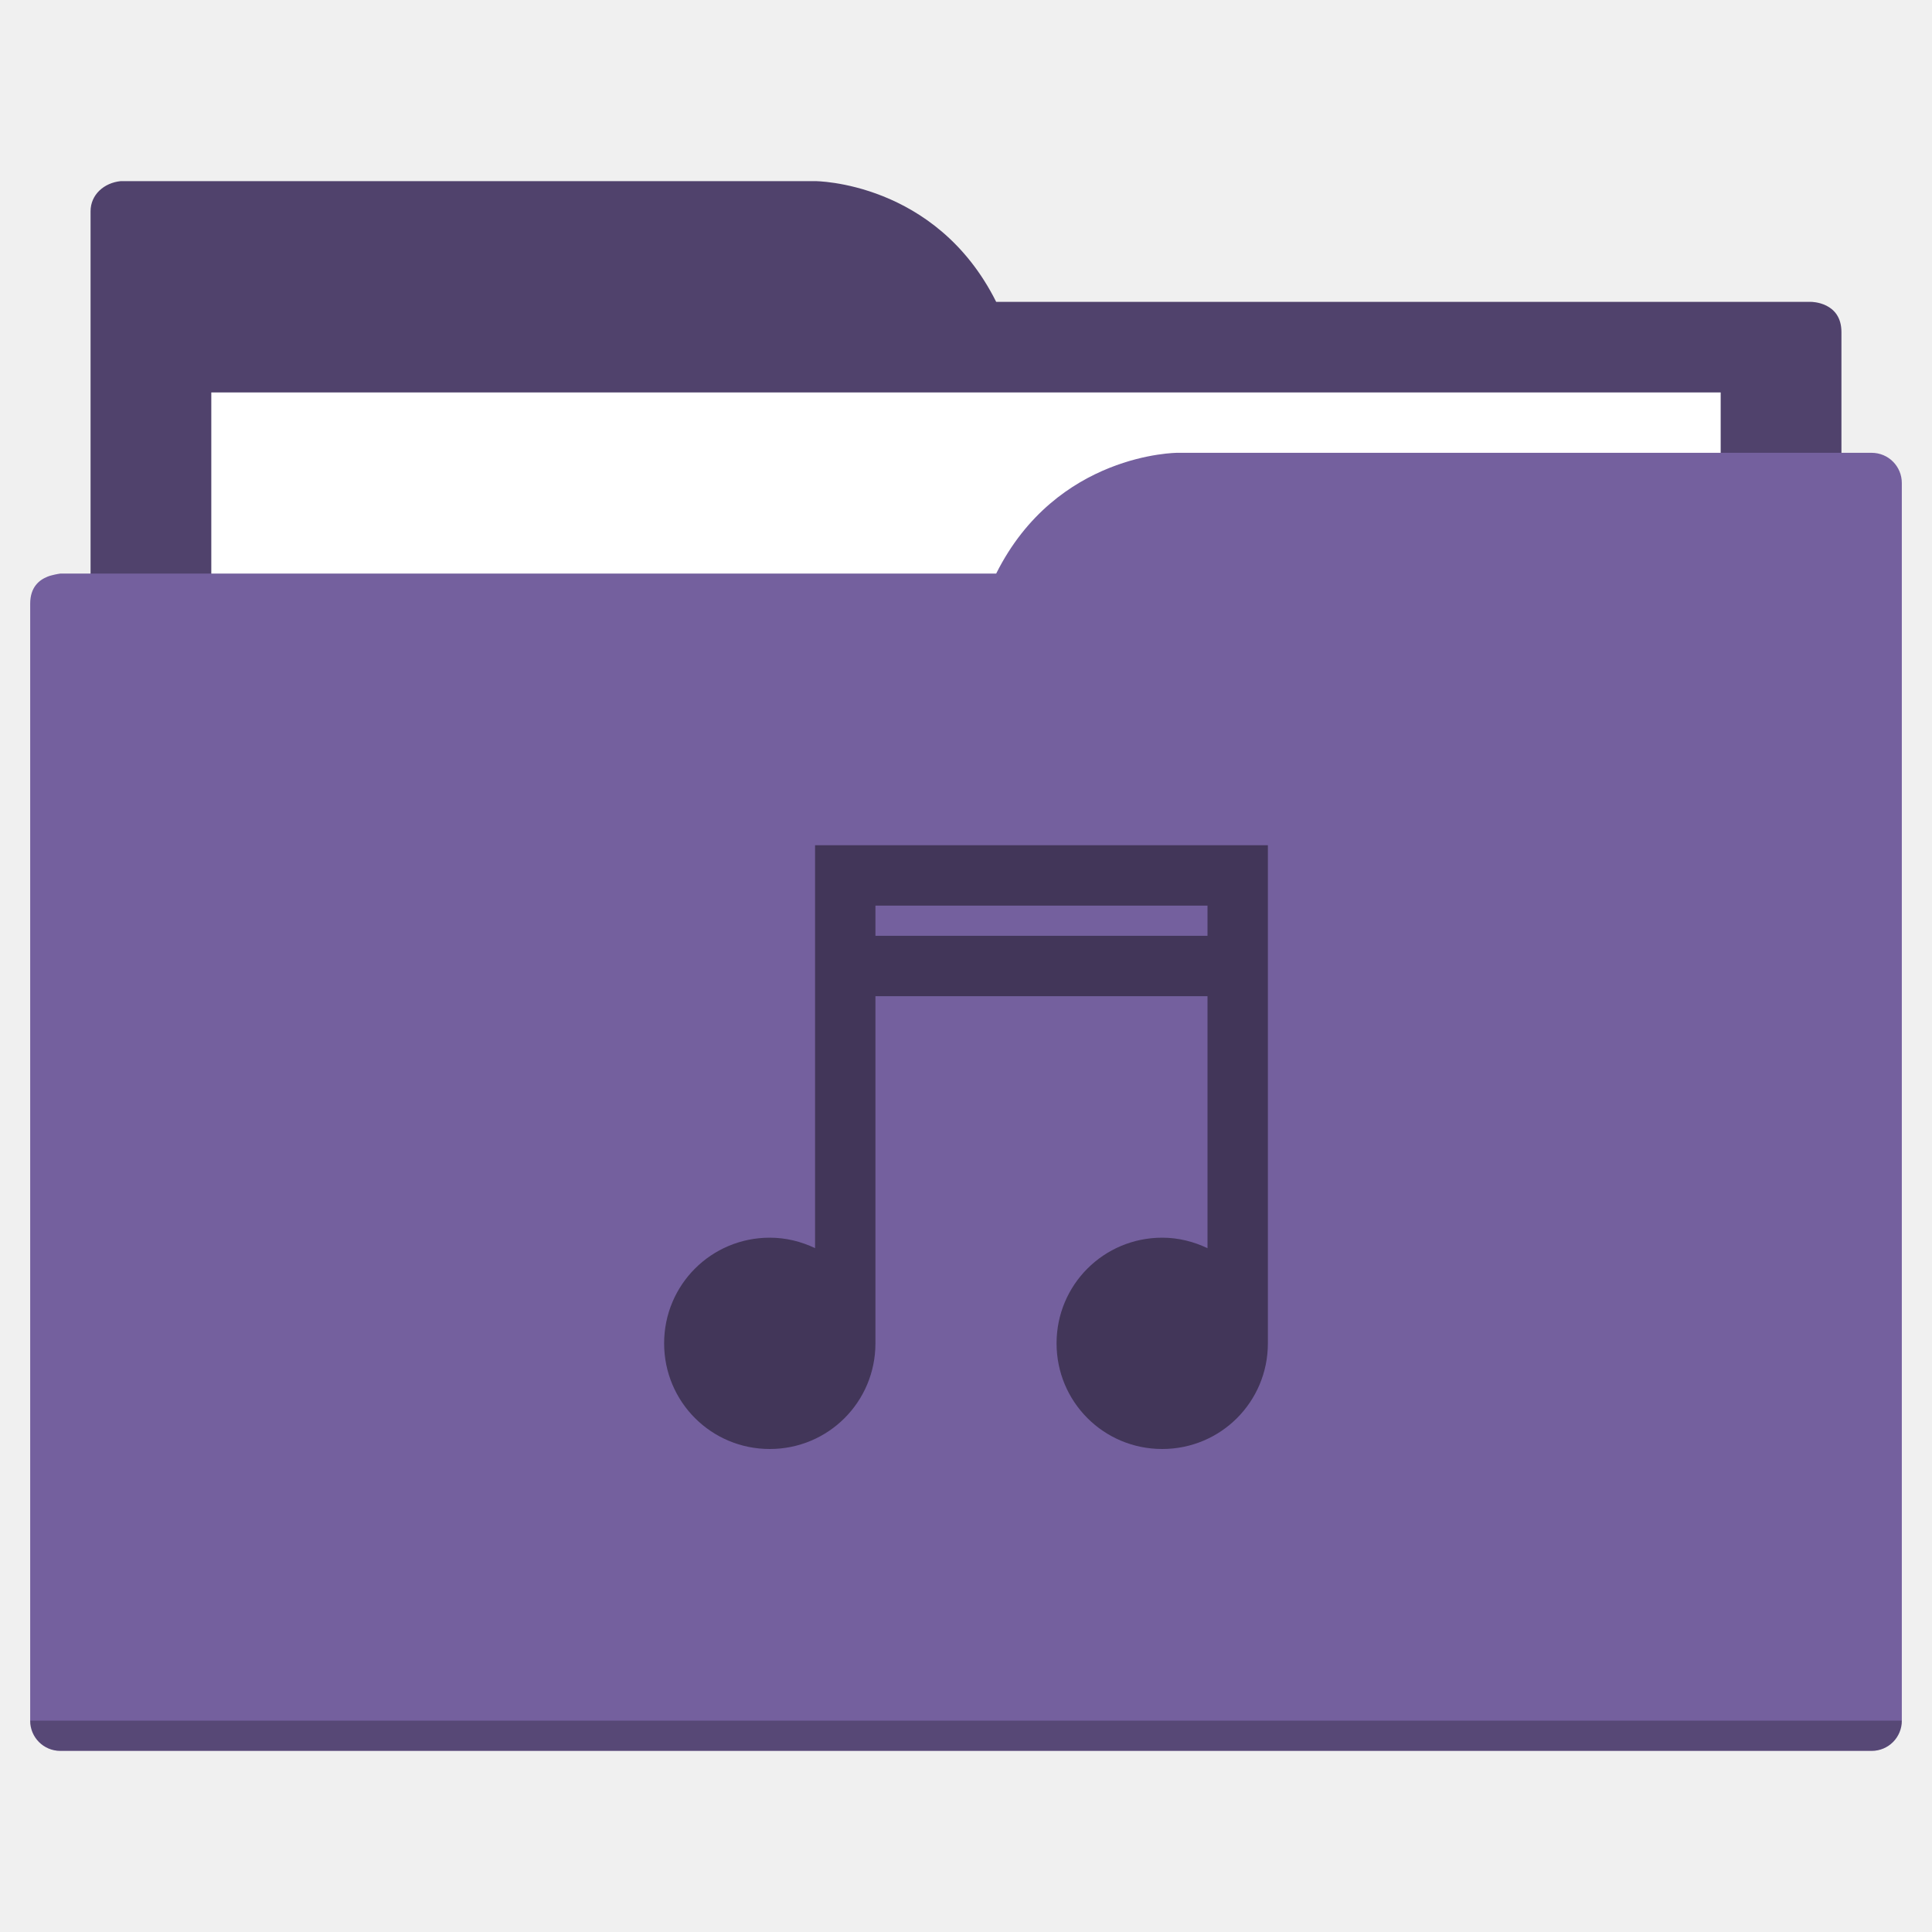
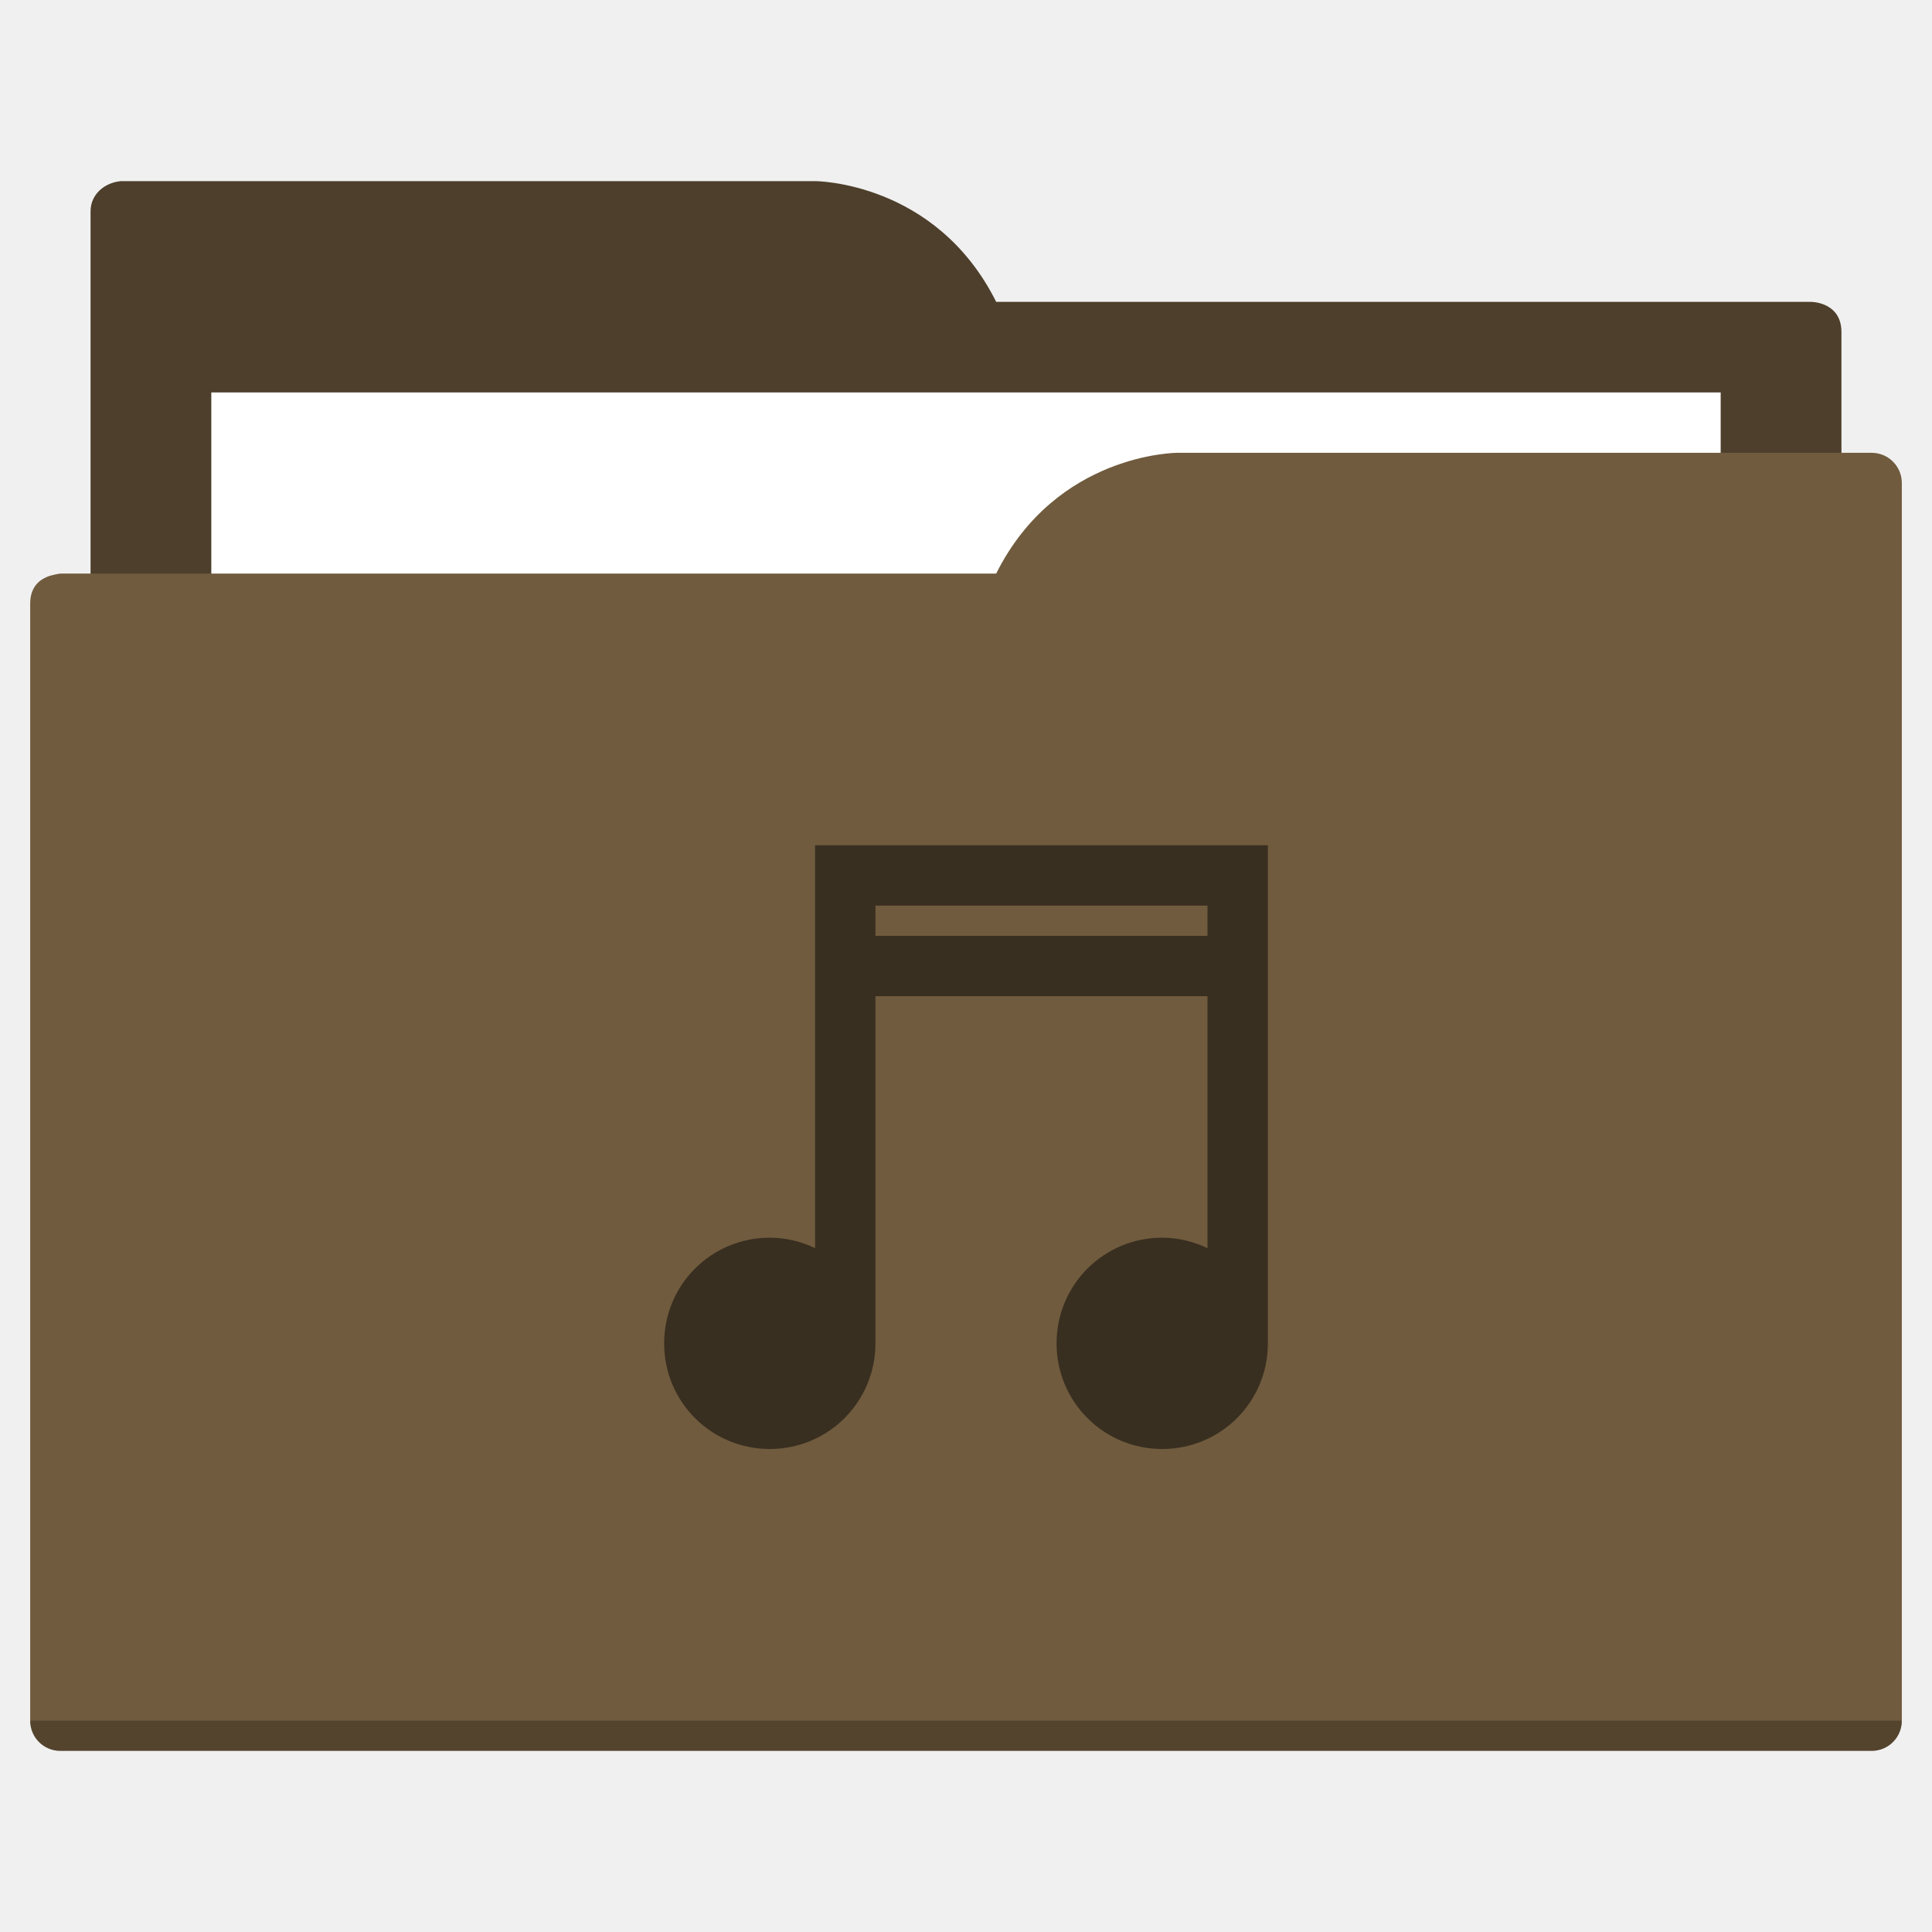
<svg xmlns="http://www.w3.org/2000/svg" width="64" height="64" id="svg5453" version="1.1" viewBox="0 0 64 64">
  <defs id="defs5455" />
  <g id="layer1" transform="translate(-384.5714,-483.798)">
-     <path style="fill:#50426c;fill-opacity:1;fill-rule:evenodd;stroke:none;stroke-width:1px;stroke-linecap:butt;stroke-linejoin:miter;stroke-opacity:1" d="M 4 6 C 3.449 6.055 3 6.446 3 7 L 3 9 L 3 49 L 61 49 L 61 14 L 61 13 L 61 11 C 61 10 60 10 60 10 L 58 10 L 37 10 L 33 10 C 31 6 27 6 27 6 L 5 6 L 4 6 z " transform="translate(384.5714,483.798)" id="folderTab" />
+     <path style="fill:#4d3f2b;fill-opacity:1;fill-rule:evenodd;stroke:none;stroke-width:1px;stroke-linecap:butt;stroke-linejoin:miter;stroke-opacity:1" d="M 4 6 C 3.449 6.055 3 6.446 3 7 L 3 9 L 3 49 L 61 49 L 61 14 L 61 13 L 61 11 C 61 10 60 10 60 10 L 58 10 L 37 10 L 33 10 C 31 6 27 6 27 6 L 5 6 L 4 6 z " transform="translate(384.5714,483.798)" id="folderTab" />
    <path style="color:#000000;text-decoration:none;text-decoration-line:none;text-decoration-style:solid;text-decoration-color:#000000;white-space:normal;clip-rule:nonzero;display:inline;overflow:visible;visibility:visible;opacity:1;isolation:auto;mix-blend-mode:normal;color-interpolation:sRGB;color-interpolation-filters:linearRGB;solid-color:#000000;solid-opacity:1;fill:#ffffff;fill-opacity:1;fill-rule:nonzero;stroke:none;stroke-width:1;stroke-linecap:butt;stroke-linejoin:miter;stroke-miterlimit:4;stroke-dasharray:none;stroke-dashoffset:0;stroke-opacity:1;color-rendering:auto;image-rendering:auto;shape-rendering:auto;text-rendering:auto;enable-background:accumulate" d="m 391.571,496.798 50,0 0,32 -50,0 z" id="folderPaper" />
-     <path style="fill:#74609e;fill-opacity:1;fill-rule:evenodd;stroke:none;stroke-width:1px;stroke-linecap:butt;stroke-linejoin:miter;stroke-opacity:1" d="M 39 15 C 39 15 35 15 33 19 L 29 19 L 4 19 L 2 19 C 2 19 1.868 19.017 1.711 19.059 C 1.665 19.073 1.619 19.081 1.576 19.102 C 1.302 19.211 1 19.445 1 20 L 1 22 L 1 23 L 1 57 C 1 57.554 1.446 58 2 58 L 62 58 C 62.554 58 63 57.554 63 57 L 63 18 L 63 16 C 63 15.446 62.554 15 62 15 L 61 15 L 39 15 z " transform="translate(384.5714,483.798)" id="folderFront" />
+     <path style="fill:#705b3e;fill-opacity:1;fill-rule:evenodd;stroke:none;stroke-width:1px;stroke-linecap:butt;stroke-linejoin:miter;stroke-opacity:1" d="M 39 15 C 39 15 35 15 33 19 L 29 19 L 4 19 L 2 19 C 2 19 1.868 19.017 1.711 19.059 C 1.665 19.073 1.619 19.081 1.576 19.102 C 1.302 19.211 1 19.445 1 20 L 1 22 L 1 23 L 1 57 C 1 57.554 1.446 58 2 58 L 62 58 C 62.554 58 63 57.554 63 57 L 63 18 L 63 16 C 63 15.446 62.554 15 62 15 L 61 15 L 39 15 z " transform="translate(384.5714,483.798)" id="folderFront" />
    <path style="opacity:0.25;fill:#000000;fill-opacity:1;stroke:none" d="m 385.571,540.798 c 0,0.554 0.446,1 1,1 l 60,0 c 0.554,0 1,-0.446 1,-1 z" id="folderShadow" />
-     <path style="color:#000000;clip-rule:nonzero;display:inline;overflow:visible;visibility:visible;opacity:1;isolation:auto;mix-blend-mode:normal;color-interpolation:sRGB;color-interpolation-filters:linearRGB;solid-color:#000000;solid-opacity:1;fill:#423659;fill-opacity:1;fill-rule:nonzero;stroke:none;stroke-width:1;stroke-linecap:butt;stroke-linejoin:miter;stroke-miterlimit:4;stroke-dasharray:none;stroke-dashoffset:0;stroke-opacity:1;color-rendering:auto;image-rendering:auto;shape-rendering:auto;text-rendering:auto;enable-background:accumulate" d="m 27,28 0,2 0,11.346 C 26.544,41.129 26.04,41 25.5,41 23.561,41 22,42.561 22,44.5 c 0,1.939 1.561,3.5 3.5,3.5 1.939,0 3.5,-1.561 3.5,-3.5 l 0,-8.5 0,-2 0,-1 11,0 0,1 0,2 0,5.348 C 39.544,41.131 39.04,41 38.5,41 36.561,41 35,42.561 35,44.5 35,46.439 36.561,48 38.5,48 40.439,48 42,46.439 42,44.5 L 42,28 Z m 2,2 11,0 0,1 -11,0 z" transform="translate(384.5714,483.798)" id="folderGlyph" />
-     <rect style="color:#000000;clip-rule:nonzero;display:inline;overflow:visible;visibility:visible;opacity:1;isolation:auto;mix-blend-mode:normal;color-interpolation:sRGB;color-interpolation-filters:linearRGB;solid-color:#000000;solid-opacity:1;fill:#50426c;fill-opacity:1;fill-rule:nonzero;stroke:none;stroke-width:1;stroke-linecap:butt;stroke-linejoin:miter;stroke-miterlimit:4;stroke-dasharray:none;stroke-dashoffset:0;stroke-opacity:1;color-rendering:auto;image-rendering:auto;shape-rendering:auto;text-rendering:auto;enable-background:accumulate" id="rect4157" width="5" height="5" x="377.571" y="483.798" />
-     <rect style="color:#000000;clip-rule:nonzero;display:inline;overflow:visible;visibility:visible;opacity:1;isolation:auto;mix-blend-mode:normal;color-interpolation:sRGB;color-interpolation-filters:linearRGB;solid-color:#000000;solid-opacity:1;fill:#74609e;fill-opacity:1;fill-rule:nonzero;stroke:none;stroke-width:1;stroke-linecap:butt;stroke-linejoin:miter;stroke-miterlimit:4;stroke-dasharray:none;stroke-dashoffset:0;stroke-opacity:1;color-rendering:auto;image-rendering:auto;shape-rendering:auto;text-rendering:auto;enable-background:accumulate" id="rect4157-5" width="5" height="5" x="377.571" y="491.798" />
-     <rect style="color:#000000;clip-rule:nonzero;display:inline;overflow:visible;visibility:visible;opacity:1;isolation:auto;mix-blend-mode:normal;color-interpolation:sRGB;color-interpolation-filters:linearRGB;solid-color:#000000;solid-opacity:1;fill:#423659;fill-opacity:1;fill-rule:nonzero;stroke:none;stroke-width:1;stroke-linecap:butt;stroke-linejoin:miter;stroke-miterlimit:4;stroke-dasharray:none;stroke-dashoffset:0;stroke-opacity:1;color-rendering:auto;image-rendering:auto;shape-rendering:auto;text-rendering:auto;enable-background:accumulate" id="rect4157-8" width="5" height="5" x="377.571" y="499.798" />
+     <path style="color:#000000;clip-rule:nonzero;display:inline;overflow:visible;visibility:visible;opacity:1;isolation:auto;mix-blend-mode:normal;color-interpolation:sRGB;color-interpolation-filters:linearRGB;solid-color:#000000;solid-opacity:1;fill:#392f20;fill-opacity:1;fill-rule:nonzero;stroke:none;stroke-width:1;stroke-linecap:butt;stroke-linejoin:miter;stroke-miterlimit:4;stroke-dasharray:none;stroke-dashoffset:0;stroke-opacity:1;color-rendering:auto;image-rendering:auto;shape-rendering:auto;text-rendering:auto;enable-background:accumulate" d="m 27,28 0,2 0,11.346 C 26.544,41.129 26.04,41 25.5,41 23.561,41 22,42.561 22,44.5 c 0,1.939 1.561,3.5 3.5,3.5 1.939,0 3.5,-1.561 3.5,-3.5 l 0,-8.5 0,-2 0,-1 11,0 0,1 0,2 0,5.348 C 39.544,41.131 39.04,41 38.5,41 36.561,41 35,42.561 35,44.5 35,46.439 36.561,48 38.5,48 40.439,48 42,46.439 42,44.5 L 42,28 Z m 2,2 11,0 0,1 -11,0 z" transform="translate(384.5714,483.798)" id="folderGlyph" />
+     <rect style="color:#000000;clip-rule:nonzero;display:inline;overflow:visible;visibility:visible;opacity:1;isolation:auto;mix-blend-mode:normal;color-interpolation:sRGB;color-interpolation-filters:linearRGB;solid-color:#000000;solid-opacity:1;fill:#4d3f2b;fill-opacity:1;fill-rule:nonzero;stroke:none;stroke-width:1;stroke-linecap:butt;stroke-linejoin:miter;stroke-miterlimit:4;stroke-dasharray:none;stroke-dashoffset:0;stroke-opacity:1;color-rendering:auto;image-rendering:auto;shape-rendering:auto;text-rendering:auto;enable-background:accumulate" id="rect4157" width="5" height="5" x="377.571" y="483.798" />
+     <rect style="color:#000000;clip-rule:nonzero;display:inline;overflow:visible;visibility:visible;opacity:1;isolation:auto;mix-blend-mode:normal;color-interpolation:sRGB;color-interpolation-filters:linearRGB;solid-color:#000000;solid-opacity:1;fill:#705b3e;fill-opacity:1;fill-rule:nonzero;stroke:none;stroke-width:1;stroke-linecap:butt;stroke-linejoin:miter;stroke-miterlimit:4;stroke-dasharray:none;stroke-dashoffset:0;stroke-opacity:1;color-rendering:auto;image-rendering:auto;shape-rendering:auto;text-rendering:auto;enable-background:accumulate" id="rect4157-5" width="5" height="5" x="377.571" y="491.798" />
+     <rect style="color:#000000;clip-rule:nonzero;display:inline;overflow:visible;visibility:visible;opacity:1;isolation:auto;mix-blend-mode:normal;color-interpolation:sRGB;color-interpolation-filters:linearRGB;solid-color:#000000;solid-opacity:1;fill:#392f20;fill-opacity:1;fill-rule:nonzero;stroke:none;stroke-width:1;stroke-linecap:butt;stroke-linejoin:miter;stroke-miterlimit:4;stroke-dasharray:none;stroke-dashoffset:0;stroke-opacity:1;color-rendering:auto;image-rendering:auto;shape-rendering:auto;text-rendering:auto;enable-background:accumulate" id="rect4157-8" width="5" height="5" x="377.571" y="499.798" />
  </g>
</svg>
